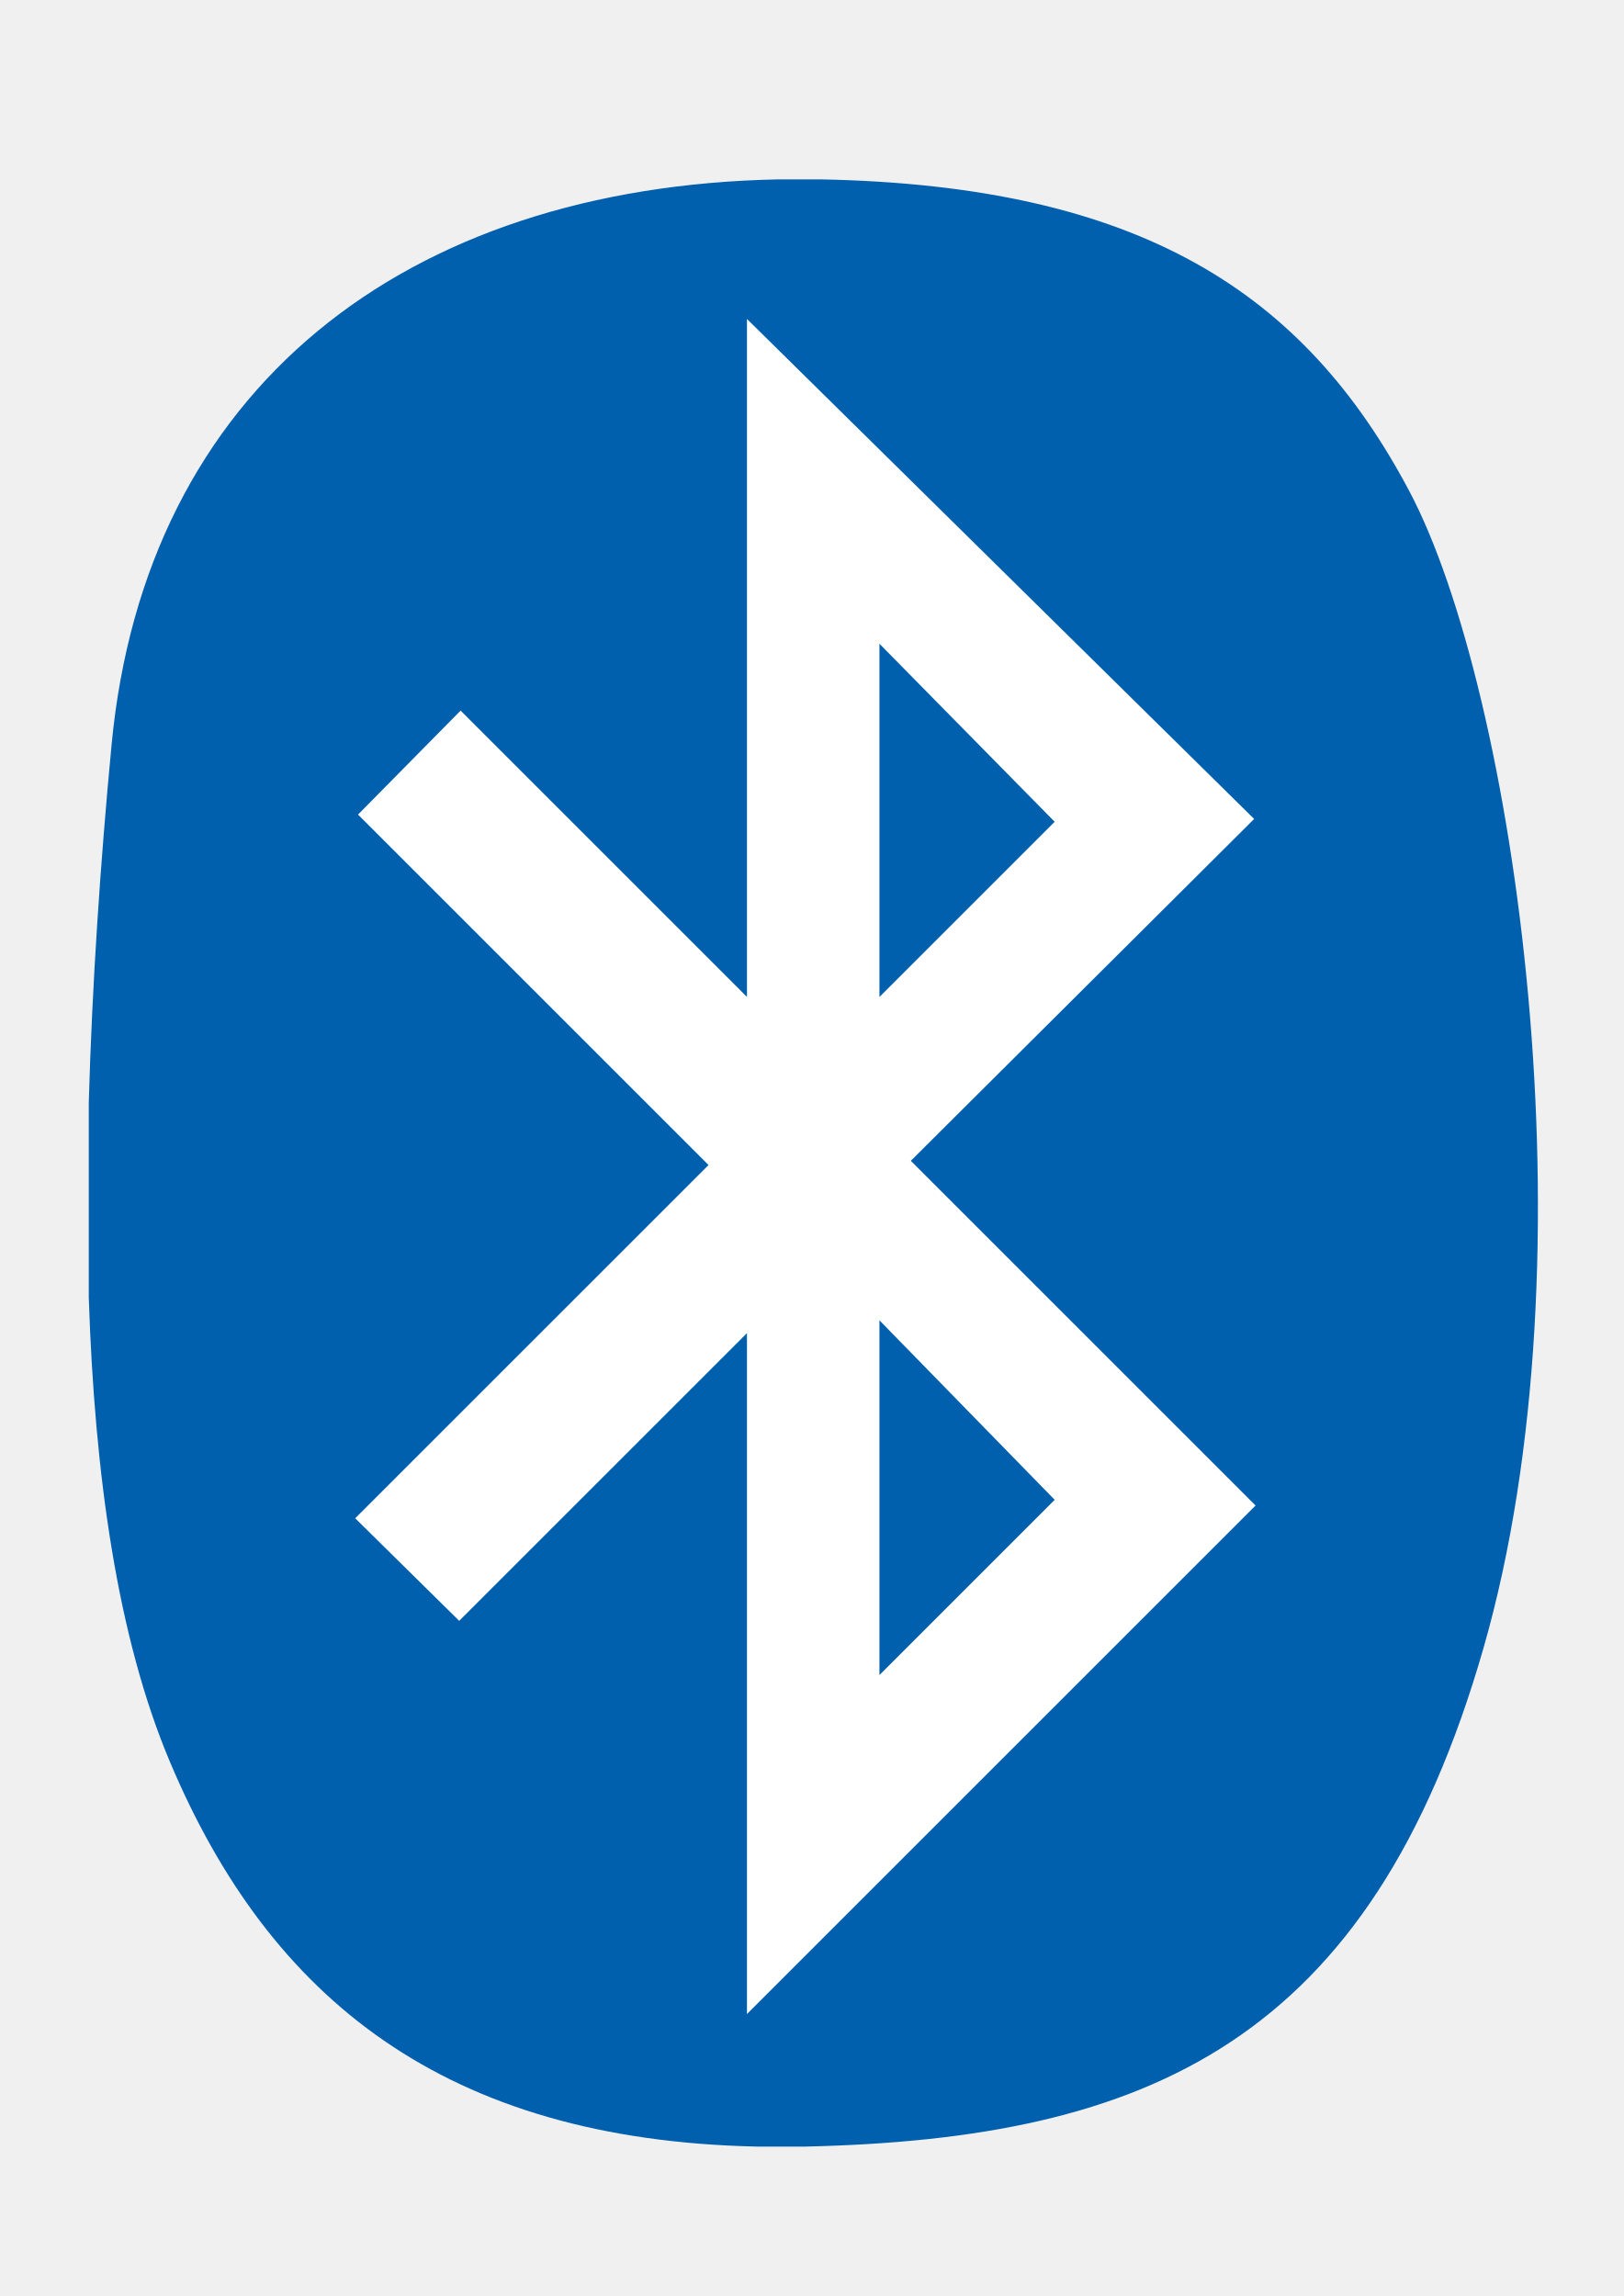
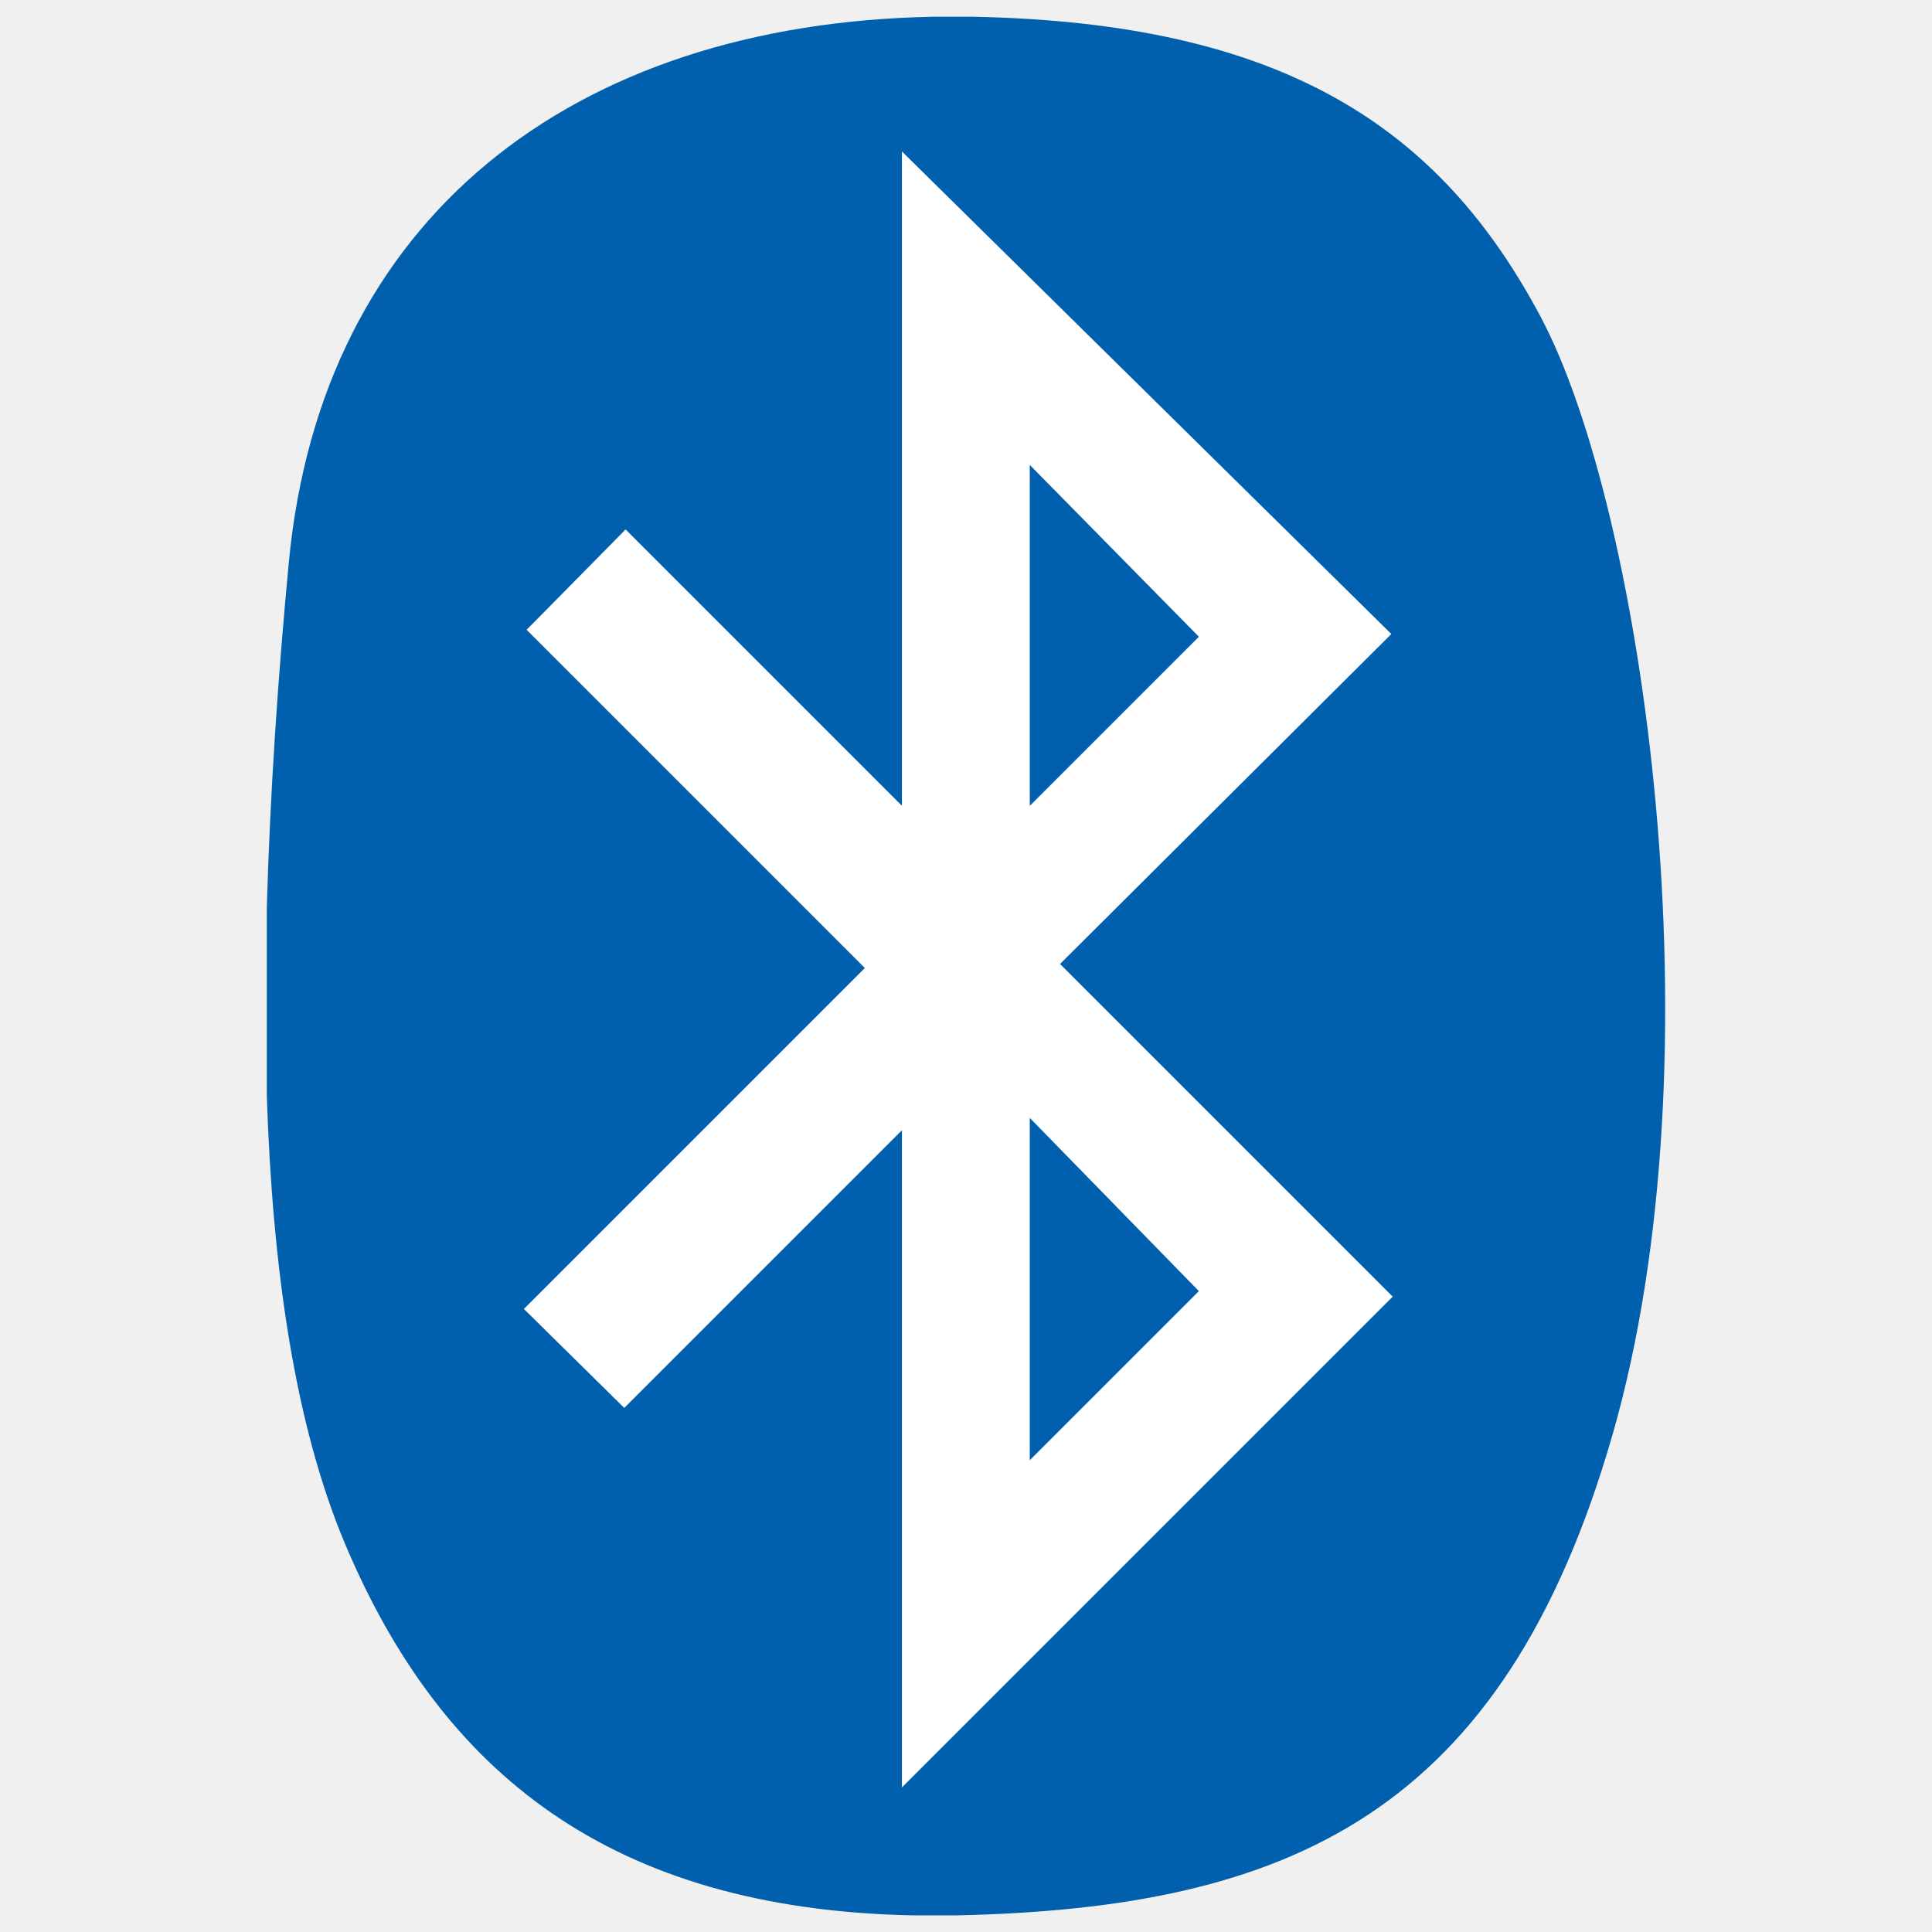
- <svg xmlns="http://www.w3.org/2000/svg" width="744.094" height="1052.362" id="svg3642" version="1.1">
+ <svg xmlns="http://www.w3.org/2000/svg" width="48" height="48" id="svg3642" version="1.1">
  <defs id="defs3644">
    </defs>
-   <g id="layer1">
-     <g id="g3663" transform="matrix(20.89245,0,0,20.89245,-2020.941,-7276.372)">
+   <g id="layer1" transform="translate(0,-1004.362)">
+     <g id="g3663" transform="matrix(1.092977,0,0,1.092977,-101.2239,619.8177)">
      <path transform="matrix(1.129498,0,0,0.9983705,95.43945,352.1004)" d="m 28.262,21.726 c 0,10.492 -5.07,18.997 -11.324,18.997 -6.254,0 -11.324,-8.505 -11.324,-18.997 0,-10.492 5.07,-18.997 11.324,-18.997 6.254,0 11.324,8.505 11.324,18.997 z" id="path2851" style="fill:#ffffff;fill-opacity:1;stroke:none" />
      <path id="path31" d="m 113.803,352.213 c -8.201,0.164 -13.885,4.587 -14.625,12.406 -0.247,2.601 -0.426,5.246 -0.5,7.844 l 0,4.281 c 0.128,3.885 0.625,7.449 1.781,10.188 2.194,5.203 6.038,8.291 12.875,8.438 l 1.062,0 c 7.522,-0.17 12.396,-2.305 14.875,-10.938 2.479,-8.633 0.682,-21.017 -1.625,-25.375 -2.308,-4.36 -5.896,-6.706 -12.906,-6.844 l -0.938,0 z m -0.688,3.062 11.125,10.969 -7.531,7.5 7.562,7.562 -11.156,11.156 0,-14.938 -6.312,6.312 -2.281,-2.25 7.75,-7.75 -7.688,-7.688 2.25,-2.281 6.281,6.281 0,-14.875 z m 2.906,7.125 0,7.75 3.844,-3.844 -3.844,-3.906 z m 0,14.844 0,7.781 3.844,-3.844 -3.844,-3.938 z" style="fill:#0060ae;fill-rule:evenodd;overflow:visible" />
    </g>
  </g>
</svg>
